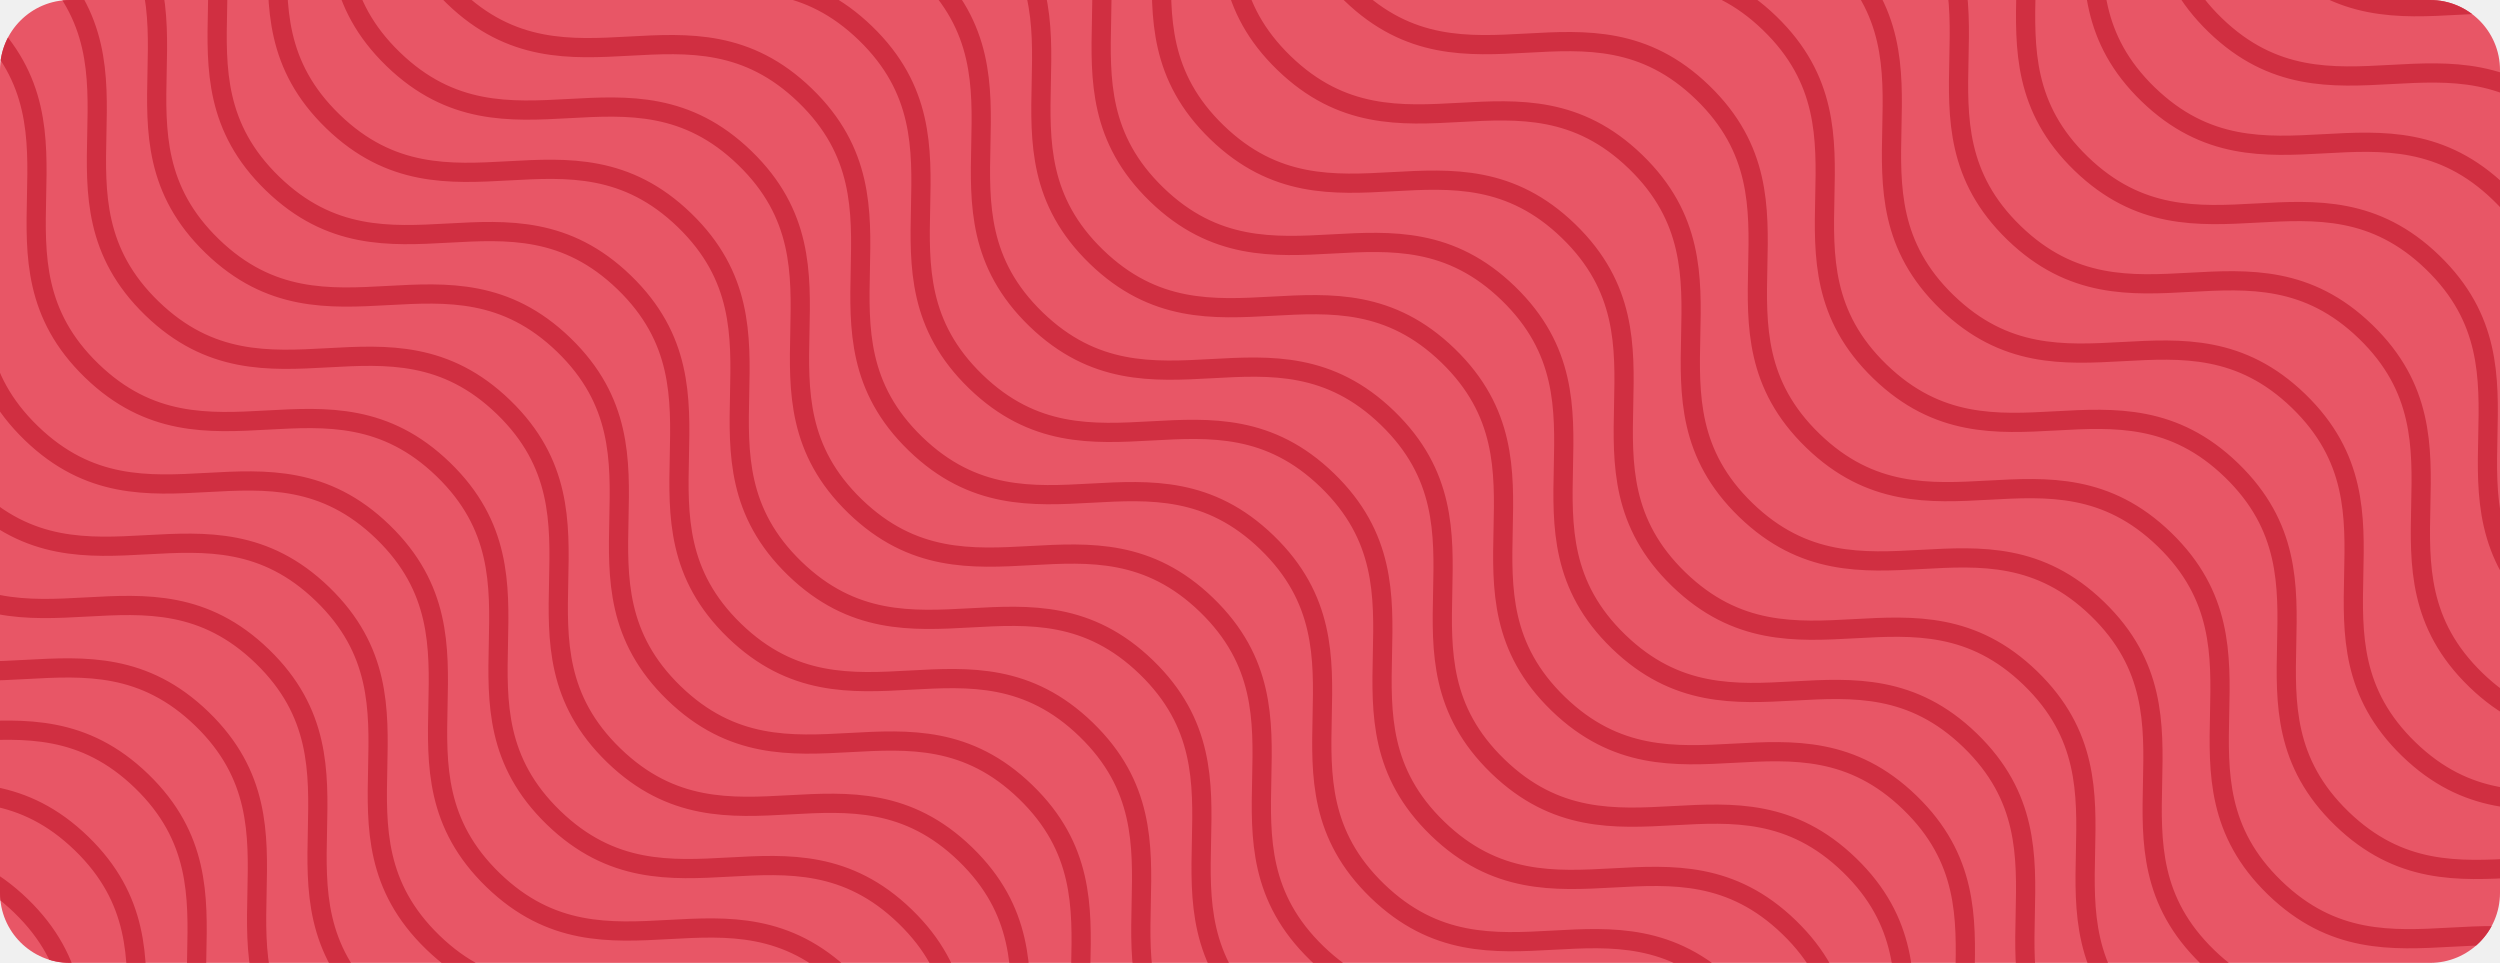
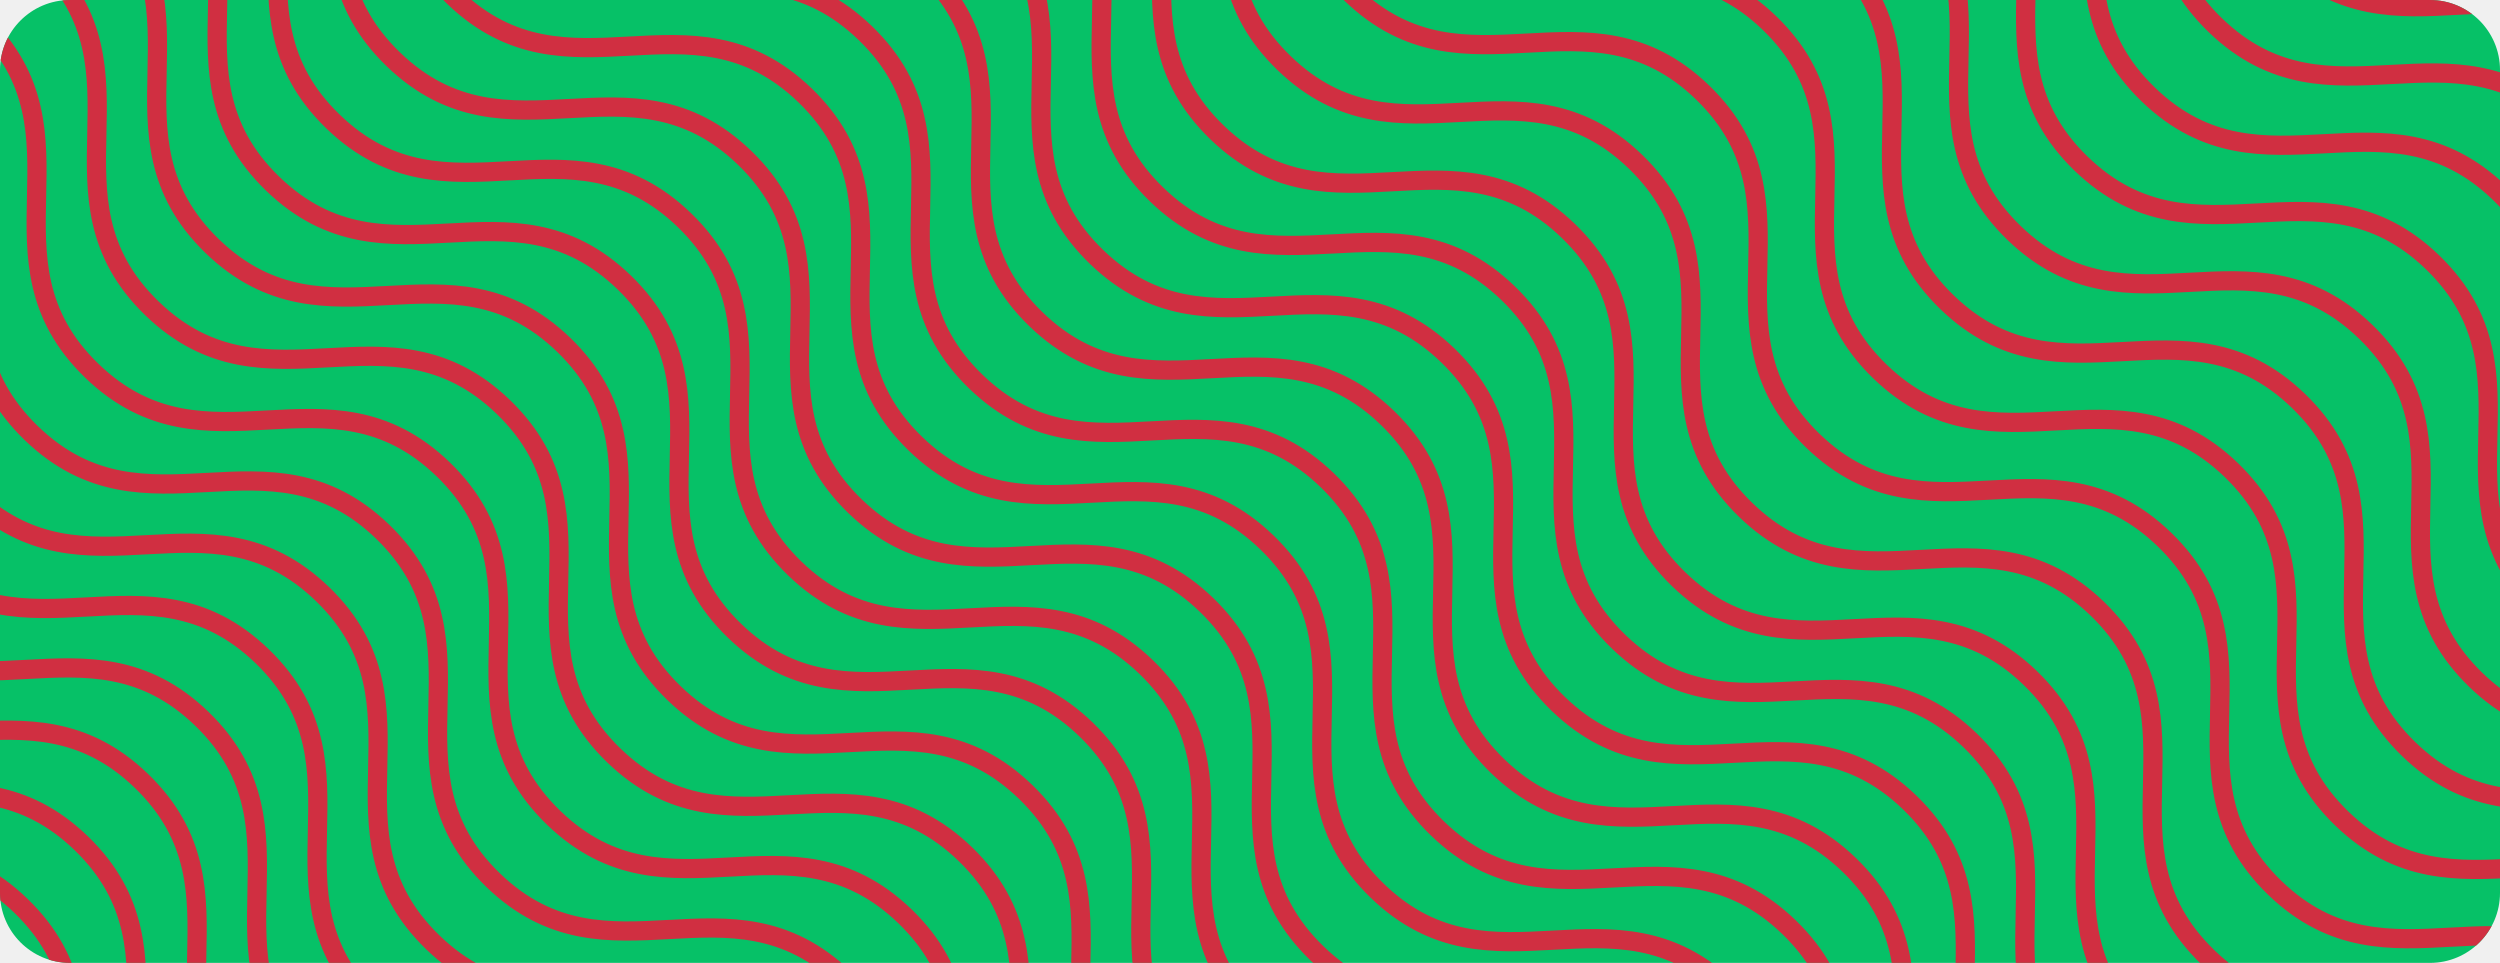
<svg xmlns="http://www.w3.org/2000/svg" width="714" height="275" viewBox="0 0 714 275" fill="none">
  <g clip-path="url(#clip0_8802_35852)">
-     <rect width="714" height="275" rx="20" fill="#E85666" />
+     <rect width="714" height="275" rx="20" fill="#06c167" />
    <g clip-path="url(#clip1_8802_35852)">
      <path d="M-160.339 166.587C-127.367 198.501 -161.839 234.115 -128.862 266.035C-95.884 297.954 -61.413 262.34 -28.441 294.254C4.53 326.168 -29.935 361.788 3.042 393.708C36.019 425.627 70.485 390.008 103.463 421.927C136.44 453.847 101.968 489.461 134.94 521.375C167.911 553.289 202.389 517.681 235.366 549.601C268.344 581.52 233.872 617.134 266.849 649.054C299.827 680.974 334.298 645.36 367.276 677.28M-263.703 273.376C-230.732 305.29 -265.203 340.904 -232.226 372.824C-199.249 404.744 -164.777 369.13 -131.805 401.044C-98.834 432.958 -133.3 468.577 -100.322 500.497C-67.345 532.417 -32.879 496.797 0.098 528.717C33.076 560.636 -1.396 596.25 31.576 628.164C64.547 660.078 99.025 624.47 132.002 656.39C164.979 688.31 130.508 723.924 163.485 755.843C196.463 787.763 230.934 752.149 263.912 784.069M-56.975 59.798C-24.003 91.712 -58.475 127.326 -25.498 159.245C7.48 191.165 41.952 155.551 74.923 187.465C107.894 219.379 73.429 254.999 106.406 286.919C139.383 318.838 173.849 283.219 206.827 315.138C239.804 347.058 205.332 382.672 238.304 414.586C271.275 446.5 305.753 410.892 338.73 442.812C371.708 474.731 337.236 510.345 370.213 542.265C403.191 574.185 437.663 538.571 470.64 570.49M98.072 -100.386C131.043 -68.472 96.571 -32.858 129.549 -0.938C162.526 30.981 196.998 -4.633 229.969 27.281C262.941 59.195 228.475 94.815 261.452 126.735C294.43 158.654 328.896 123.035 361.873 154.954C394.85 186.874 360.379 222.488 393.35 254.402C426.322 286.316 460.799 250.708 493.777 282.628C526.754 314.547 492.282 350.161 525.26 382.081C558.237 414.001 592.709 378.387 625.686 410.307M-315.385 326.771C-282.414 358.685 -316.885 394.299 -283.908 426.219C-250.931 458.138 -216.459 422.524 -183.487 454.438C-150.516 486.352 -184.982 521.972 -152.004 553.892C-119.027 585.811 -84.561 550.192 -51.584 582.111C-18.606 614.031 -53.078 649.645 -20.107 681.559C12.865 713.473 47.343 677.865 80.32 709.785C113.297 741.704 78.826 777.318 111.803 809.238C144.78 841.158 179.252 805.544 212.229 837.463M-108.657 113.192C-75.685 145.106 -110.157 180.72 -77.18 212.64C-44.202 244.56 -9.73 208.946 23.241 240.86C56.212 272.774 21.747 308.393 54.724 340.313C87.701 372.233 122.167 336.613 155.145 368.533C188.122 400.453 153.65 436.067 186.622 467.981C219.593 499.895 254.071 464.286 287.048 496.206C320.026 528.126 285.554 563.74 318.531 595.659C351.509 627.579 385.981 591.965 418.958 623.885M46.389 -46.991C79.361 -15.078 44.889 20.537 77.867 52.456C110.844 84.376 145.316 48.762 178.287 80.676C211.259 112.59 176.793 148.21 209.77 180.129C242.748 212.049 277.213 176.429 310.191 208.349C343.168 240.269 308.697 275.883 341.668 307.797C374.639 339.711 409.117 304.103 442.095 336.022C475.072 367.942 440.6 403.556 473.578 435.476C506.555 467.395 541.027 431.781 574.004 463.701M-212.021 219.982C-179.049 251.896 -213.521 287.51 -180.544 319.429C-147.566 351.349 -113.095 315.735 -80.123 347.649C-47.152 379.563 -81.618 415.183 -48.64 447.102C-15.663 479.022 18.803 443.402 51.78 475.322C84.758 507.242 50.286 542.856 83.258 574.77C116.229 606.684 150.707 571.076 183.684 602.995C216.662 634.915 182.19 670.529 215.167 702.449C248.145 734.368 282.616 698.754 315.594 730.674M-5.293 6.403C27.679 38.317 -6.793 73.931 26.184 105.851C59.162 137.771 93.634 102.157 126.605 134.071C159.576 165.985 125.111 201.604 158.088 233.524C191.066 265.444 225.531 229.824 258.509 261.744C291.486 293.664 257.014 329.278 289.986 361.191C322.957 393.105 357.435 357.497 390.412 389.417C423.39 421.337 388.918 456.951 421.895 488.87C454.873 520.79 489.345 485.176 522.322 517.096M149.754 -153.781C182.725 -121.867 148.253 -86.253 181.231 -54.333C214.208 -22.413 248.68 -58.027 281.651 -26.113C314.623 5.801 280.157 41.42 313.134 73.34C346.112 105.26 380.578 69.64 413.555 101.56C446.532 133.48 412.061 169.094 445.032 201.008C478.004 232.922 512.481 197.313 545.459 229.233C578.436 261.153 543.964 296.767 576.942 328.687C609.919 360.606 644.391 324.992 677.368 356.912M-143.129 148.806C-110.157 180.72 -144.629 216.334 -111.651 248.254C-78.674 280.174 -44.202 244.56 -11.231 276.474C21.741 308.388 -12.725 344.007 20.252 375.927C53.23 407.847 87.695 372.227 120.673 404.147C153.65 436.067 119.179 471.681 152.15 503.595C185.121 535.509 219.599 499.9 252.577 531.82C285.554 563.74 251.082 599.354 284.06 631.273C317.037 663.193 351.509 627.579 384.486 659.499M-246.493 255.596C-213.521 287.51 -247.993 323.124 -215.016 355.043C-182.038 386.963 -147.566 351.349 -114.595 383.263C-81.624 415.177 -116.089 450.797 -83.112 482.716C-50.135 514.636 -15.669 479.016 17.309 510.936C50.286 542.856 15.814 578.47 48.786 610.384C81.757 642.298 116.235 606.69 149.212 638.609C182.19 670.529 147.718 706.143 180.695 738.063C213.673 769.982 248.145 734.368 281.122 766.288M-39.764 42.017C-6.793 73.931 -41.265 109.545 -8.287 141.465C24.69 173.385 59.162 137.771 92.133 169.685C125.105 201.599 90.639 237.218 123.616 269.138C156.594 301.058 191.06 265.438 224.037 297.358C257.014 329.277 222.543 364.891 255.514 396.805C288.486 428.719 322.963 393.111 355.941 425.031C388.918 456.951 354.446 492.565 387.424 524.484C420.401 556.404 454.873 520.79 487.85 552.71M115.282 -118.167C148.253 -86.253 113.782 -50.639 146.759 -18.719C179.736 13.201 214.208 -22.413 247.18 9.501C280.151 41.415 245.685 77.034 278.663 108.954C311.64 140.874 346.106 105.254 379.083 137.174C412.061 169.094 377.589 204.708 410.56 236.622C443.532 268.536 478.01 232.927 510.987 264.847C543.964 296.767 509.493 332.381 542.47 364.301C575.447 396.22 609.919 360.606 642.897 392.526M-298.175 308.99C-265.203 340.904 -299.675 376.518 -266.698 408.438C-233.72 440.358 -199.249 404.744 -166.277 436.658C-133.306 468.572 -167.771 504.191 -134.794 536.111C-101.817 568.031 -67.351 532.411 -34.373 564.331C-1.396 596.251 -35.868 631.865 -2.896 663.778C30.075 695.692 64.553 660.084 97.53 692.004C130.508 723.924 96.036 759.538 129.013 791.457C161.991 823.377 196.462 787.763 229.44 819.683M-91.447 95.412C-58.475 127.326 -92.947 162.94 -59.969 194.86C-26.992 226.779 7.48 191.165 40.451 223.079C73.423 254.993 38.957 290.613 71.934 322.533C104.912 354.452 139.377 318.833 172.355 350.752C205.332 382.672 170.861 418.286 203.832 450.2C236.803 482.114 271.281 446.506 304.259 478.426C337.236 510.345 302.764 545.959 335.742 577.879C368.719 609.799 403.191 574.185 436.168 606.104M63.6 -64.772C96.571 -32.858 62.099 2.756 95.077 34.676C128.054 66.596 162.526 30.982 195.497 62.895C228.469 94.809 194.003 130.429 226.981 162.349C259.958 194.269 294.424 158.649 327.401 190.569C360.379 222.488 325.907 258.102 358.878 290.016C391.85 321.93 426.327 286.322 459.305 318.242C492.282 350.161 457.81 385.775 490.788 417.695C523.765 449.615 558.237 414.001 591.214 445.921M-194.811 202.201C-161.839 234.115 -196.311 269.729 -163.334 301.649C-130.356 333.568 -95.884 297.954 -62.913 329.868C-29.942 361.782 -64.407 397.402 -31.43 429.322C1.548 461.242 36.013 425.622 68.991 457.542C101.968 489.461 67.496 525.075 100.468 556.989C133.439 588.903 167.917 553.295 200.894 585.215C233.872 617.134 199.4 652.748 232.377 684.668C265.355 716.588 299.827 680.974 332.804 712.894M11.918 -11.377C44.889 20.537 10.418 56.151 43.395 88.07C76.372 119.99 110.844 84.376 143.815 116.29C176.787 148.204 142.321 183.824 175.299 215.743C208.276 247.663 242.742 212.043 275.719 243.963C308.697 275.883 274.225 311.497 307.196 343.411C340.168 375.325 374.645 339.717 407.623 371.636C440.6 403.556 406.128 439.17 439.106 471.09C472.083 503.009 506.555 467.395 539.532 499.315M166.964 -171.561C199.935 -139.647 165.464 -104.033 198.441 -72.114C231.419 -40.194 265.89 -75.808 298.862 -43.894C331.833 -11.98 297.367 23.64 330.345 55.56C363.322 87.479 397.788 51.859 430.765 83.779C463.743 115.699 429.271 151.313 462.243 183.227C495.214 215.141 529.692 179.533 562.669 211.452C595.647 243.372 561.175 278.986 594.152 310.906C627.13 342.826 661.601 307.212 694.579 339.131M-349.857 362.385C-316.885 394.299 -351.357 429.913 -318.38 461.832C-285.402 493.752 -250.931 458.138 -217.959 490.052C-184.988 521.966 -219.454 557.586 -186.476 589.506C-153.499 621.425 -119.033 585.806 -86.055 617.725C-53.078 649.645 -87.55 685.259 -54.578 717.173C-21.607 749.087 12.871 713.479 45.848 745.398C78.826 777.318 44.354 812.932 77.331 844.852C110.309 876.772 144.78 841.158 177.758 873.077M-332.647 344.604C-299.675 376.518 -334.147 412.132 -301.169 444.052C-268.192 475.972 -233.72 440.358 -200.749 472.272C-167.777 504.186 -202.243 539.805 -169.266 571.725C-136.288 603.645 -101.823 568.025 -68.845 599.945C-35.868 631.864 -70.34 667.478 -37.368 699.392C-4.397 731.306 30.081 695.698 63.059 727.618C96.036 759.538 61.564 795.152 94.542 827.071C127.519 858.991 161.991 823.377 194.968 855.297M-125.918 131.026C-92.947 162.94 -127.418 198.554 -94.441 230.473C-61.464 262.393 -26.992 226.779 5.98 258.693C38.951 290.607 4.485 326.227 37.463 358.147C70.44 390.066 104.906 354.447 137.883 386.366C170.861 418.286 136.389 453.9 169.36 485.814C202.332 517.728 236.81 482.12 269.787 514.039C302.764 545.959 268.293 581.573 301.27 613.493C334.247 645.413 368.719 609.799 401.697 641.718M-229.282 237.815C-196.311 269.729 -230.783 305.343 -197.805 337.263C-164.828 369.182 -130.356 333.568 -97.385 365.482C-64.413 397.396 -98.879 433.016 -65.902 464.936C-32.924 496.856 1.542 461.236 34.519 493.156C67.496 525.075 33.025 560.689 65.996 592.603C98.968 624.517 133.445 588.909 166.423 620.829C199.4 652.748 164.928 688.362 197.906 720.282C230.883 752.202 265.355 716.588 298.332 748.508M-22.554 24.237C10.417 56.151 -24.054 91.764 8.923 123.684C41.901 155.604 76.372 119.99 109.344 151.904C142.315 183.818 107.849 219.438 140.827 251.357C173.804 283.277 208.27 247.657 241.247 279.577C274.225 311.497 239.753 347.111 272.724 379.025C305.696 410.939 340.174 375.331 373.151 407.25C406.128 439.17 371.657 474.784 404.634 506.704C437.611 538.623 472.083 503.009 505.061 534.929M132.492 -135.947C165.464 -104.033 130.992 -68.419 163.969 -36.499C196.947 -4.58 231.418 -40.194 264.39 -8.28C297.361 23.634 262.896 59.254 295.873 91.174C328.85 123.093 363.316 87.474 396.294 119.393C429.271 151.313 394.799 186.927 427.771 218.841C460.742 250.755 495.22 215.147 528.197 247.067C561.175 278.986 526.703 314.6 559.68 346.52C592.658 378.44 627.129 342.826 660.107 374.745M-280.965 291.21C-247.993 323.124 -282.465 358.738 -249.487 390.657C-216.51 422.577 -182.038 386.963 -149.067 418.877C-116.095 450.791 -150.561 486.411 -117.584 518.33C-84.606 550.25 -50.141 514.63 -17.163 546.55C15.814 578.47 -18.657 614.084 14.314 645.998C47.285 677.912 81.763 642.304 114.741 674.223C147.718 706.143 113.246 741.757 146.224 773.677C179.201 805.597 213.673 769.983 246.65 801.902M-74.236 77.631C-41.265 109.545 -75.736 145.159 -42.759 177.079C-9.782 208.999 24.69 173.385 57.662 205.299C90.633 237.213 56.167 272.832 89.145 304.752C122.122 336.672 156.588 301.052 189.565 332.972C222.543 364.891 188.071 400.505 221.042 432.419C254.014 464.333 288.492 428.725 321.469 460.645C354.446 492.565 319.975 528.179 352.952 560.098C385.929 592.018 420.401 556.404 453.379 588.324M80.81 -82.553C113.782 -50.639 79.31 -15.025 112.287 16.895C145.265 48.815 179.736 13.201 212.708 45.115C245.679 77.029 211.214 112.648 244.191 144.568C277.168 176.488 311.634 140.868 344.612 172.788C377.589 204.708 343.117 240.322 376.089 272.236C409.06 304.15 443.538 268.541 476.515 300.461C509.493 332.381 475.021 367.995 507.998 399.915C540.976 431.834 575.447 396.22 608.425 428.14M-177.6 184.42C-144.629 216.334 -179.101 251.948 -146.123 283.868C-113.146 315.788 -78.674 280.174 -45.703 312.088C-12.731 344.002 -47.197 379.621 -14.22 411.541C18.758 443.461 53.224 407.841 86.201 439.761C119.178 471.681 84.707 507.295 117.678 539.209C150.65 571.123 185.127 535.514 218.105 567.434C251.082 599.354 216.61 634.968 249.588 666.888C282.565 698.807 317.037 663.193 350.014 695.113M29.128 -29.158C62.099 2.756 27.628 38.37 60.605 70.29C93.582 102.209 128.054 66.595 161.026 98.509C193.997 130.423 159.531 166.043 192.509 197.963C225.486 229.883 259.952 194.263 292.929 226.183C325.907 258.102 291.435 293.716 324.407 325.63C357.378 357.544 391.856 321.936 424.833 353.856C457.81 385.775 423.339 421.389 456.316 453.309C489.294 485.229 523.765 449.615 556.743 481.535M184.174 -189.342C217.146 -157.428 182.674 -121.814 215.651 -89.894C248.629 -57.974 283.101 -93.588 316.072 -61.675C349.043 -29.761 314.578 5.859 347.555 37.779C380.532 69.699 414.998 34.079 447.976 65.999C480.953 97.918 446.481 133.532 479.453 165.446C512.424 197.36 546.902 161.752 579.879 193.672C612.857 225.592 578.385 261.206 611.362 293.125C644.34 325.045 678.812 289.431 711.789 321.351M203.325 -209.128C236.297 -177.214 201.825 -141.6 234.802 -109.68C267.78 -77.76 302.252 -113.374 335.223 -81.46C368.194 -49.546 333.729 -13.926 366.706 17.993C399.683 49.913 434.149 14.293 467.127 46.213C500.104 78.133 465.632 113.747 498.604 145.661C531.575 177.575 566.053 141.966 599.03 173.886C632.008 205.806 597.536 241.42 630.513 273.34C663.491 305.259 697.963 269.645 730.94 301.565M222.476 -228.913C255.448 -196.999 220.976 -161.385 253.953 -129.465C286.931 -97.546 321.403 -133.16 354.374 -101.246C387.345 -69.332 352.88 -33.712 385.857 -1.792C418.834 30.128 453.3 -5.492 486.278 26.427C519.255 58.347 484.783 93.961 517.755 125.875C550.726 157.789 585.204 122.181 618.181 154.101C651.159 186.02 616.687 221.634 649.664 253.554C682.642 285.474 717.114 249.86 750.091 281.78M241.627 -248.699C274.599 -216.785 240.127 -181.171 273.104 -149.251C306.082 -117.331 340.553 -152.945 373.525 -121.031C406.496 -89.117 372.031 -53.498 405.008 -21.578C437.985 10.342 472.451 -25.278 505.429 6.642C538.406 38.562 503.934 74.176 536.906 106.09C569.877 138.004 604.355 102.395 637.332 134.315C670.31 166.235 635.838 201.849 668.815 233.769C701.793 265.688 736.265 230.074 769.242 261.994M260.778 -268.484C293.75 -236.57 259.278 -200.956 292.255 -169.036C325.233 -137.117 359.704 -172.731 392.676 -140.817C425.647 -108.903 391.182 -73.283 424.159 -41.363C457.136 -9.444 491.602 -45.063 524.58 -13.144C557.557 18.776 523.085 54.39 556.057 86.304C589.028 118.218 623.506 82.61 656.483 114.53C689.461 146.449 654.989 182.063 687.966 213.983C720.944 245.903 755.416 210.289 788.393 242.208M279.929 -288.27C312.901 -256.356 278.429 -220.742 311.406 -188.822C344.384 -156.902 378.855 -192.516 411.827 -160.602C444.798 -128.688 410.333 -93.069 443.31 -61.149C476.287 -29.229 510.753 -64.849 543.731 -32.929C576.708 -1.009 542.236 34.605 575.208 66.519C608.179 98.433 642.657 62.824 675.634 94.744C708.612 126.664 674.14 162.278 707.117 194.197C740.095 226.117 774.566 190.503 807.544 222.423M299.08 -308.055C332.052 -276.141 297.58 -240.527 330.557 -208.608C363.535 -176.688 398.006 -212.302 430.978 -180.388C463.949 -148.474 429.484 -112.854 462.461 -80.934C495.438 -49.015 529.904 -84.634 562.882 -52.715C595.859 -20.795 561.387 14.819 594.359 46.733C627.33 78.647 661.808 43.039 694.785 74.958C727.763 106.878 693.291 142.492 726.268 174.412C759.246 206.332 793.717 170.718 826.695 202.637M318.231 -327.841C351.203 -295.927 316.731 -260.313 349.708 -228.393C382.686 -196.473 417.157 -232.087 450.129 -200.173C483.1 -168.259 448.634 -132.64 481.612 -100.72C514.589 -68.8 549.055 -104.42 582.033 -72.5C615.01 -40.581 580.538 -4.967 613.51 26.947C646.481 58.861 680.959 23.253 713.936 55.173C746.914 87.093 712.442 122.707 745.419 154.626C778.397 186.546 812.868 150.932 845.846 182.852M337.382 -347.626C370.354 -315.712 335.882 -280.098 368.859 -248.179C401.837 -216.259 436.308 -251.873 469.28 -219.959C502.251 -188.045 467.785 -152.425 500.763 -120.506C533.74 -88.586 568.206 -124.206 601.183 -92.286C634.161 -60.366 599.689 -24.752 632.661 7.162C665.632 39.076 700.11 3.468 733.087 35.387C766.065 67.307 731.593 102.921 764.57 134.841C797.548 166.761 832.019 131.147 864.997 163.066M356.533 -367.412C389.505 -335.498 355.033 -299.884 388.01 -267.964C420.988 -236.045 455.459 -271.659 488.431 -239.745C521.402 -207.831 486.936 -172.211 519.914 -140.291C552.891 -108.371 587.357 -143.991 620.334 -112.071C653.312 -80.152 618.84 -44.538 651.812 -12.624C684.783 19.29 719.261 -16.318 752.238 15.602C785.216 47.522 750.744 83.135 783.721 115.055C816.699 146.975 851.17 111.361 884.148 143.281M375.684 -387.197C408.655 -355.284 374.184 -319.67 407.161 -287.75C440.139 -255.83 474.61 -291.444 507.582 -259.53C540.553 -227.616 506.087 -191.996 539.065 -160.077C572.042 -128.157 606.508 -163.777 639.485 -131.857C672.463 -99.937 637.991 -64.323 670.963 -32.409C703.934 -0.495 738.412 -36.103 771.389 -4.184C804.367 27.736 769.895 63.35 802.872 95.27C835.85 127.189 870.321 91.575 903.299 123.495M394.835 -406.983C427.806 -375.069 393.335 -339.455 426.312 -307.535C459.29 -275.616 493.761 -311.23 526.733 -279.316C559.704 -247.402 525.238 -211.782 558.216 -179.862C591.193 -147.942 625.659 -183.562 658.636 -151.642C691.614 -119.723 657.142 -84.109 690.114 -52.195C723.085 -20.281 757.563 -55.889 790.54 -23.969C823.517 7.95 789.046 43.564 822.023 75.484C855.001 107.404 889.472 71.79 922.45 103.71M413.986 -426.769C446.957 -394.855 412.486 -359.241 445.463 -327.321C478.44 -295.401 512.912 -331.015 545.884 -299.101C578.855 -267.187 544.389 -231.567 577.367 -199.648C610.344 -167.728 644.81 -203.348 677.787 -171.428C710.765 -139.508 676.293 -103.894 709.264 -71.98C742.236 -40.066 776.714 -75.675 809.691 -43.755C842.668 -11.835 808.197 23.779 841.174 55.699C874.152 87.618 908.623 52.004 941.601 83.924M433.137 -446.554C466.108 -414.64 431.637 -379.026 464.614 -347.106C497.591 -315.187 532.063 -350.801 565.035 -318.887C598.006 -286.973 563.54 -251.353 596.518 -219.433C629.495 -187.514 663.961 -223.133 696.938 -191.214C729.916 -159.294 695.444 -123.68 728.415 -91.766C761.387 -59.852 795.865 -95.46 828.842 -63.54C861.819 -31.621 827.348 3.993 860.325 35.913C893.303 67.833 927.774 32.219 960.752 64.139M452.288 -466.34C485.259 -434.426 450.788 -398.812 483.765 -366.892C516.742 -334.972 551.214 -370.586 584.186 -338.672C617.157 -306.758 582.691 -271.139 615.669 -239.219C648.646 -207.299 683.112 -242.919 716.089 -210.999C749.067 -179.079 714.595 -143.465 747.566 -111.551C780.538 -79.638 815.016 -115.246 847.993 -83.326C880.97 -51.406 846.499 -15.792 879.476 16.128C912.453 48.047 946.925 12.433 979.903 44.353M471.439 -486.125C504.41 -454.211 469.939 -418.597 502.916 -386.678C535.893 -354.758 570.365 -390.372 603.337 -358.458C636.308 -326.544 601.842 -290.924 634.82 -259.004C667.797 -227.085 702.263 -262.704 735.24 -230.785C768.218 -198.865 733.746 -163.251 766.717 -131.337C799.689 -99.423 834.167 -135.031 867.144 -103.111C900.121 -71.192 865.65 -35.578 898.627 -3.658C931.604 28.262 966.076 -7.352 999.054 24.567M490.59 -505.911C523.561 -473.997 489.09 -438.383 522.067 -406.463C555.044 -374.543 589.516 -410.157 622.488 -378.243C655.459 -346.329 620.993 -310.71 653.971 -278.79C686.948 -246.87 721.414 -282.49 754.391 -250.57C787.369 -218.65 752.897 -183.037 785.868 -151.123C818.84 -119.209 853.318 -154.817 886.295 -122.897C919.272 -90.977 884.801 -55.363 917.778 -23.444C950.755 8.476 985.227 -27.138 1018.2 4.782M509.741 -525.696C542.712 -493.782 508.241 -458.168 541.218 -426.249C574.195 -394.329 608.667 -429.943 641.639 -398.029C674.61 -366.115 640.144 -330.495 673.122 -298.575C706.099 -266.656 740.565 -302.275 773.542 -270.356C806.52 -238.436 772.048 -202.822 805.019 -170.908C837.991 -138.994 872.468 -174.602 905.446 -142.683C938.423 -110.763 903.952 -75.149 936.929 -43.229C969.906 -11.309 1004.38 -46.923 1037.36 -15.004M528.892 -545.482C561.863 -513.568 527.392 -477.954 560.369 -446.034C593.346 -414.114 627.818 -449.728 660.79 -417.814C693.761 -385.9 659.295 -350.281 692.273 -318.361C725.25 -286.441 759.716 -322.061 792.693 -290.141C825.671 -258.222 791.199 -222.608 824.17 -190.694C857.142 -158.78 891.619 -194.388 924.597 -162.468C957.574 -130.548 923.103 -94.934 956.08 -63.015C989.057 -31.095 1023.53 -66.709 1056.51 -34.789M548.043 -565.267C581.014 -533.353 546.543 -497.739 579.52 -465.82C612.497 -433.9 646.969 -469.514 679.94 -437.6C712.912 -405.686 678.446 -370.066 711.424 -338.147C744.401 -306.227 778.867 -341.847 811.844 -309.927C844.822 -278.007 810.35 -242.393 843.321 -210.479C876.293 -178.565 910.77 -214.173 943.748 -182.254C976.725 -150.334 942.254 -114.72 975.231 -82.8C1008.21 -50.88 1042.68 -86.495 1075.66 -54.575M567.194 -585.053C600.165 -553.139 565.693 -517.525 598.671 -485.605C631.648 -453.686 666.12 -489.3 699.091 -457.386C732.063 -425.472 697.597 -389.852 730.575 -357.932C763.552 -326.012 798.018 -361.632 830.995 -329.712C863.973 -297.793 829.501 -262.179 862.472 -230.265C895.444 -198.351 929.921 -233.959 962.899 -202.039C995.876 -170.12 961.405 -134.506 994.382 -102.586C1027.36 -70.666 1061.83 -106.28 1094.81 -74.36M586.345 -604.839C619.316 -572.925 584.844 -537.311 617.822 -505.391C650.799 -473.471 685.271 -509.085 718.242 -477.171C751.214 -445.257 716.748 -409.637 749.726 -377.718C782.703 -345.798 817.169 -381.418 850.146 -349.498C883.124 -317.578 848.652 -281.964 881.623 -250.05C914.595 -218.136 949.072 -253.745 982.05 -221.825C1015.03 -189.905 980.556 -154.291 1013.53 -122.371C1046.51 -90.452 1080.98 -126.066 1113.96 -94.146M-367.067 380.165C-334.096 412.079 -368.568 447.693 -335.59 479.613C-302.613 511.533 -268.141 475.919 -235.17 507.833C-202.198 539.747 -236.664 575.366 -203.687 607.286C-170.709 639.206 -136.243 603.586 -103.266 635.506C-70.288 667.426 -104.76 703.04 -71.789 734.954C-38.817 766.868 -4.34 731.259 28.638 763.179C61.615 795.099 27.143 830.713 60.121 862.632C93.098 894.552 127.57 858.938 160.547 890.858" stroke="#D02F41" stroke-width="5.488" stroke-miterlimit="10" />
    </g>
  </g>
  <defs>
    <clipPath id="clip0_8802_35852">
      <rect width="714" height="275" rx="20" fill="white" />
    </clipPath>
    <clipPath id="clip1_8802_35852">
      <rect width="1147.33" height="734.292" fill="white" transform="translate(-305.785 316.852) rotate(-45.9337)" />
    </clipPath>
  </defs>
</svg>
